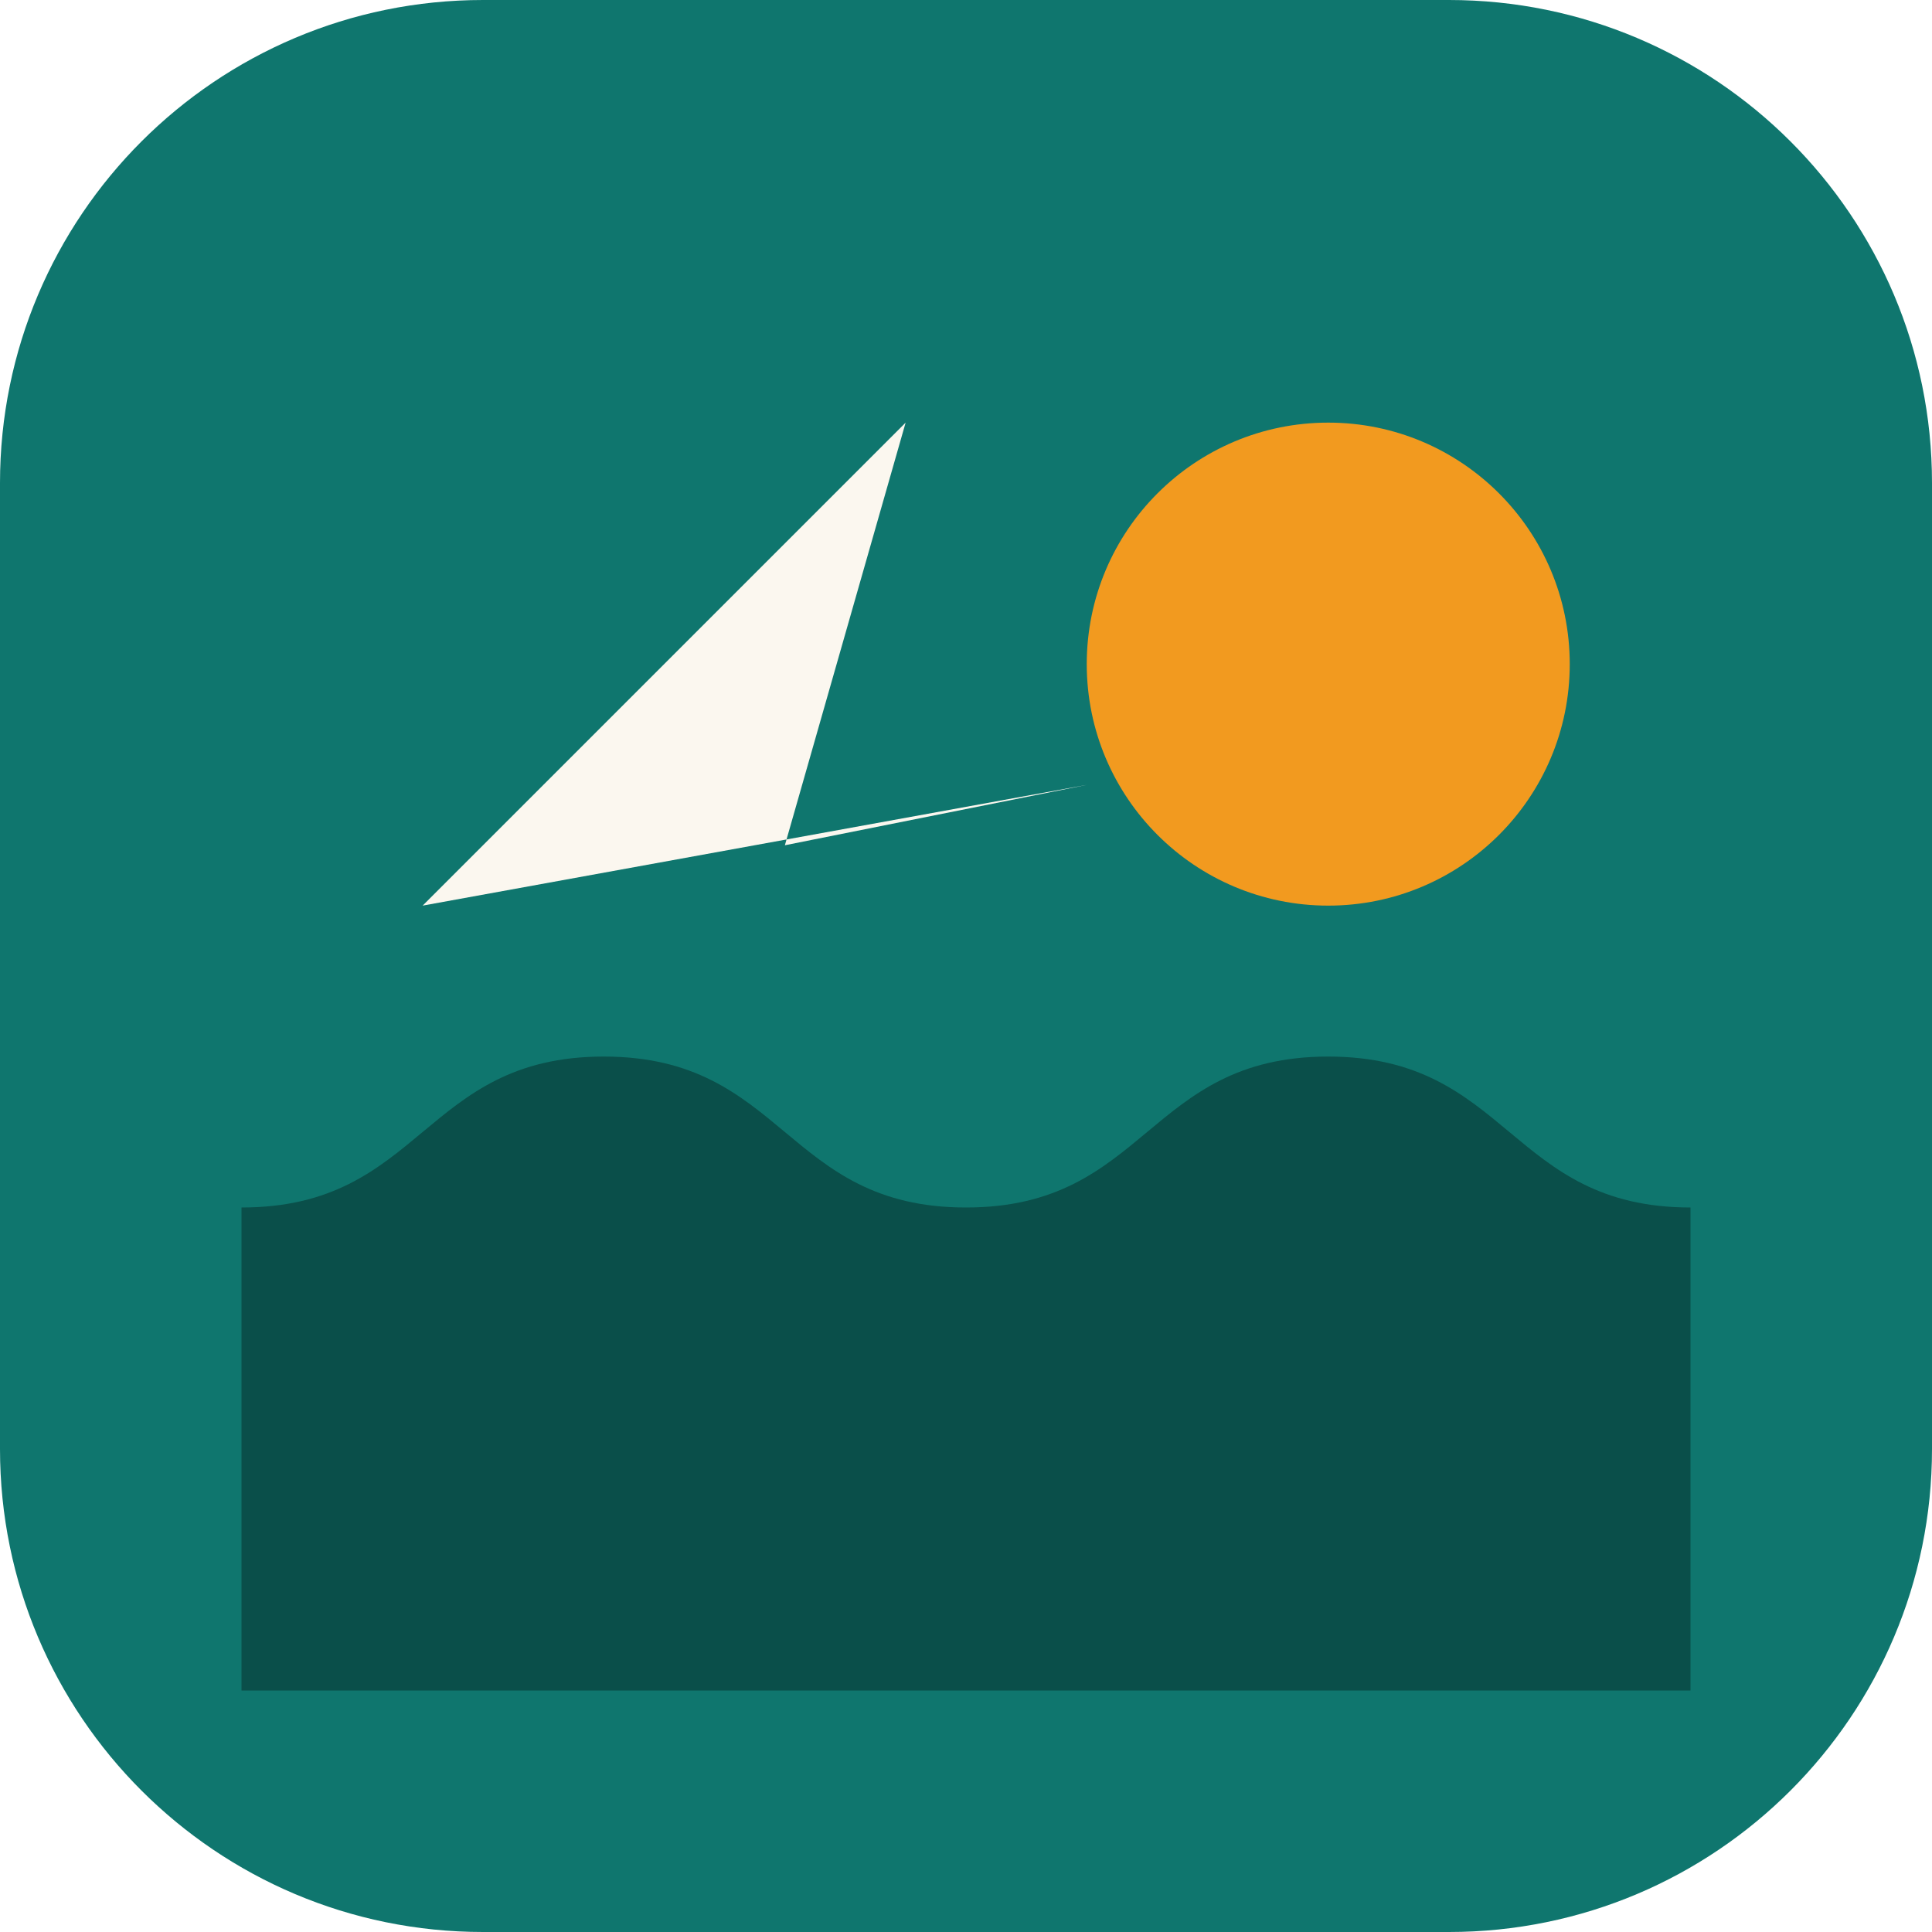
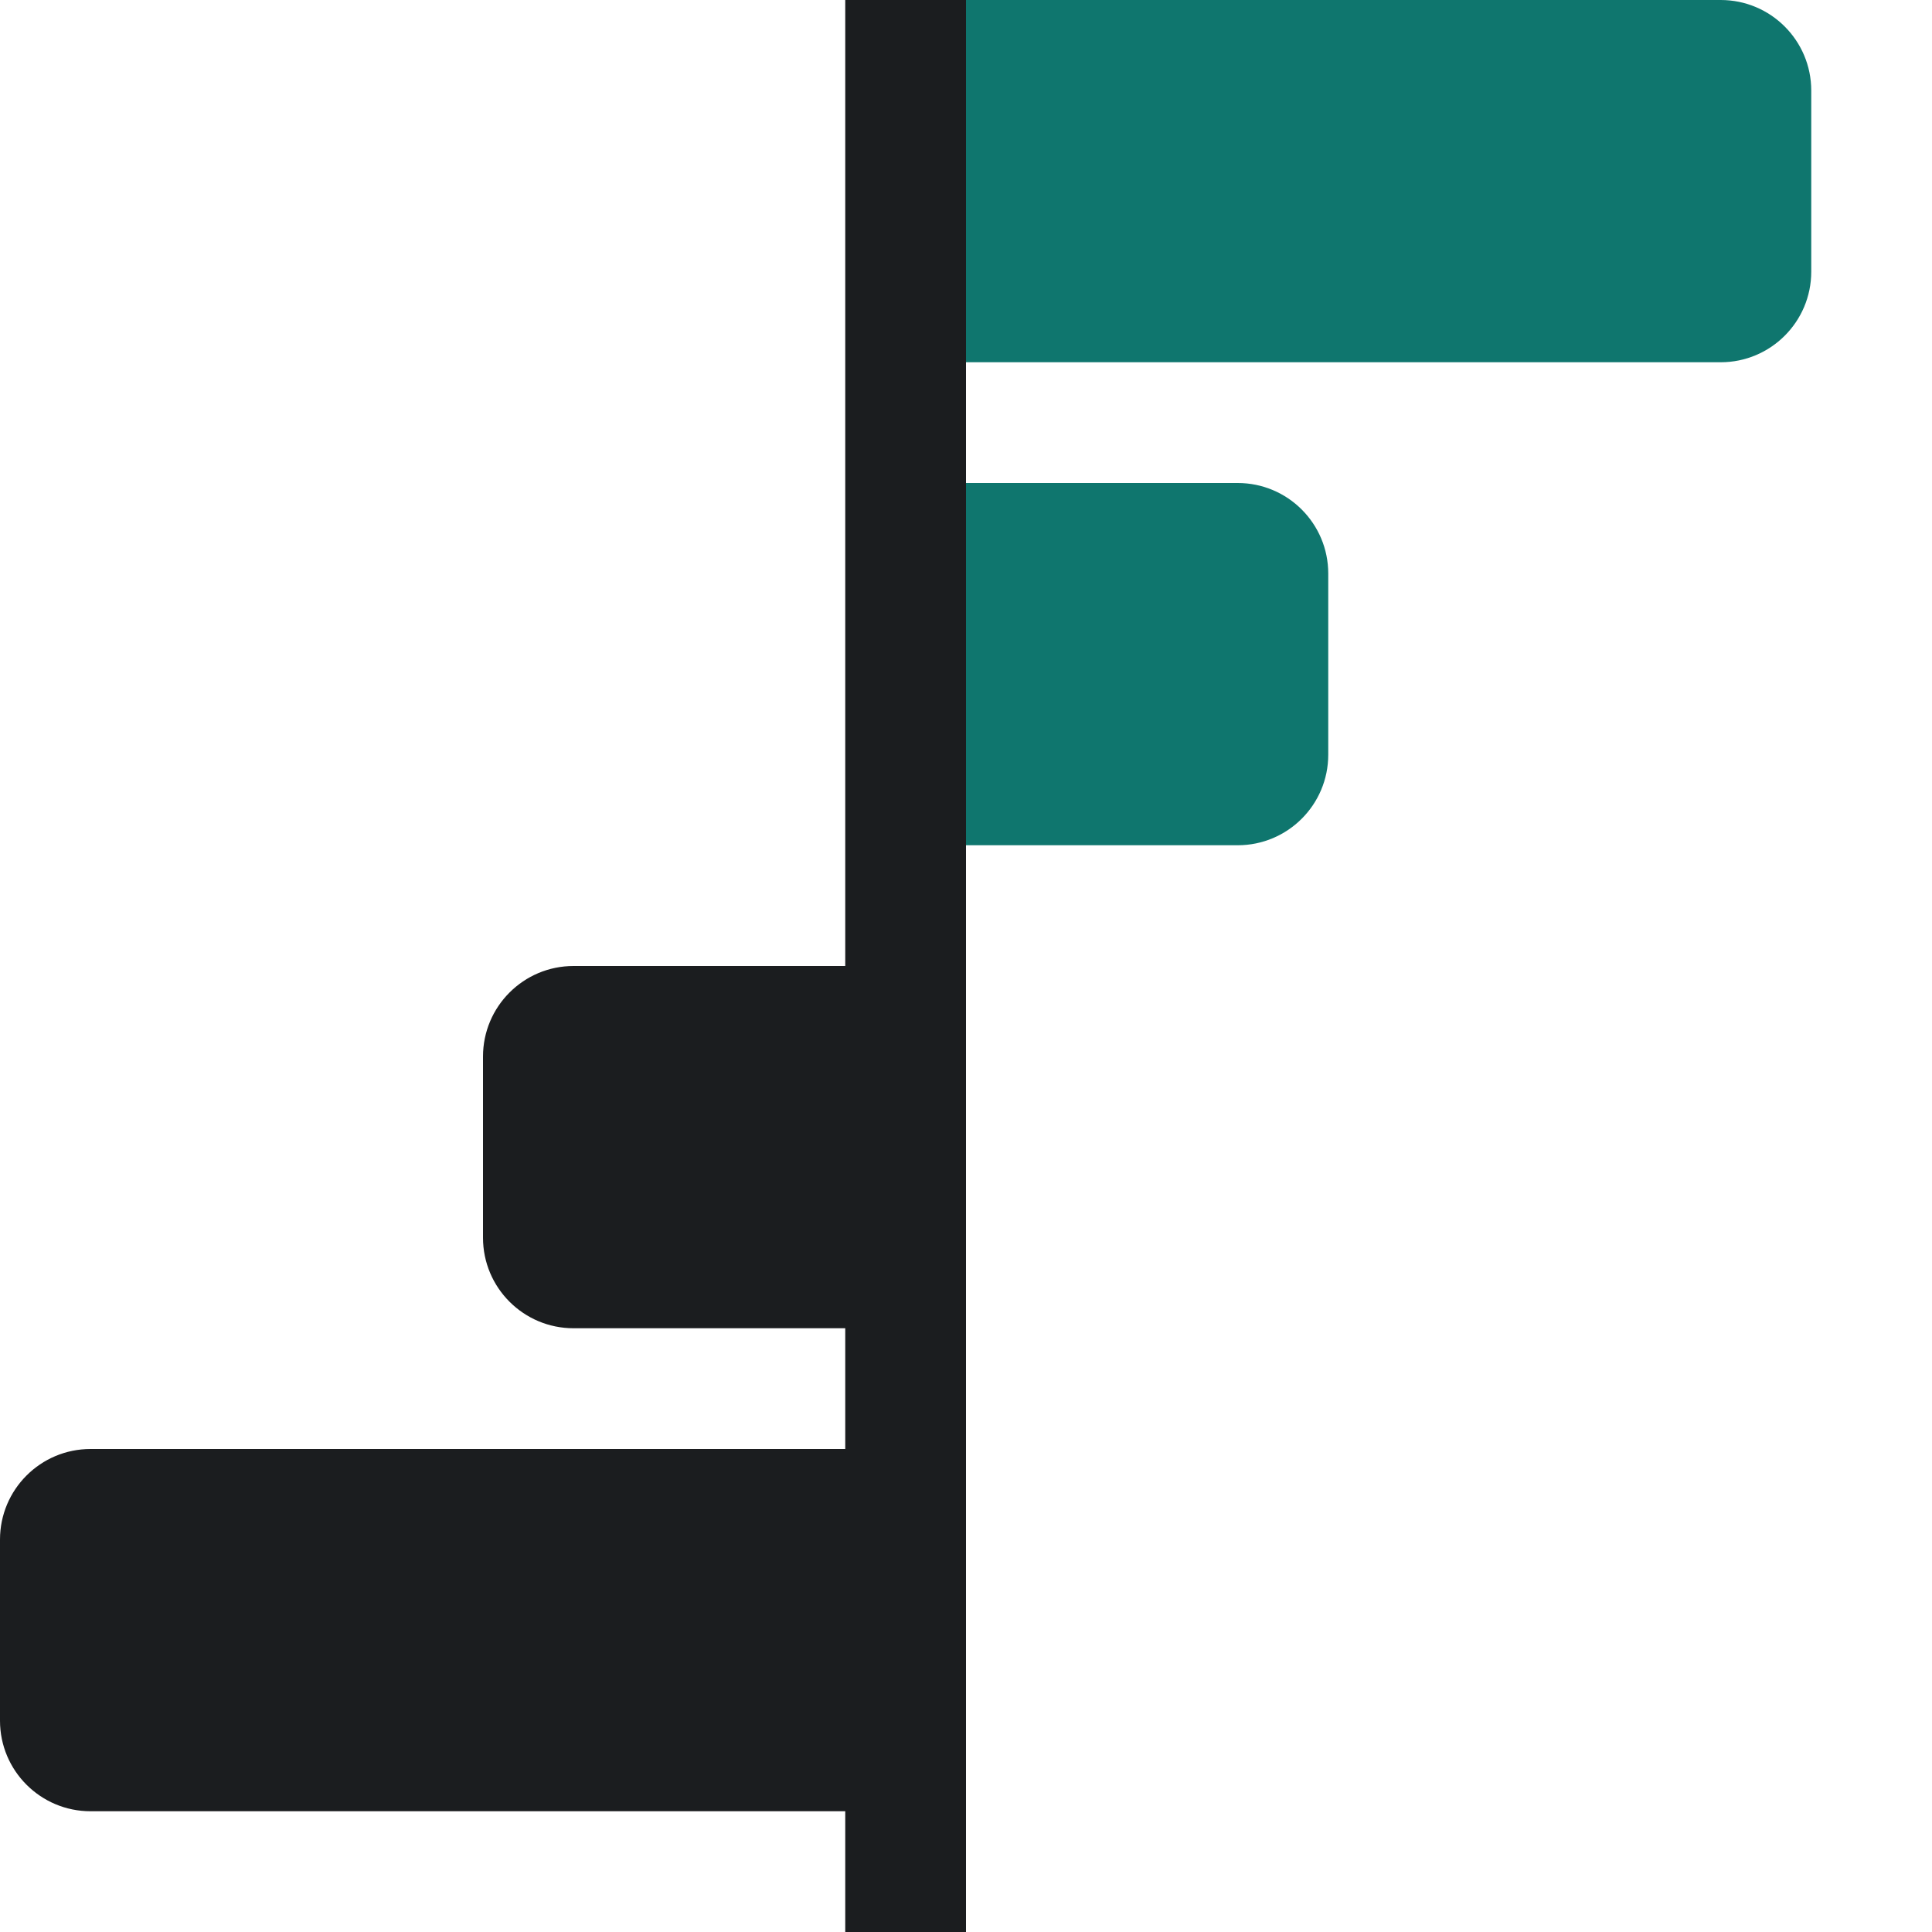
- <svg xmlns="http://www.w3.org/2000/svg" viewBox="0 0 64 64">
-   <rect width="64" height="64" rx="16" fill="#0f766e" />
-   <path d="M8 40c6 0 6-5 12-5s6 5 12 5 6-5 12-5 6 5 12 5v16H8z" fill="#0a4f4a" />
-   <circle cx="44" cy="22" r="8" fill="#f29a1f" />
-   <path d="M14 30 L30 14 L26 28 L36 26 Z" fill="#fbf7ef" />
+ <svg xmlns="http://www.w3.org/2000/svg" viewBox="0 0 16 16">
+   <style>.i{fill:#1b1d1f}.a{fill:#0f766e}@media (prefers-color-scheme:dark){.i{fill:#f2f4f5}.a{fill:#5fd0c2}}</style>
+   <path class="i" d="M7 8v3H4.75A.75.75 0 0 1 4 10.25v-1.5A.75.75 0 0 1 4.75 8ZM7 12v3H.75A.75.75 0 0 1 0 14.25v-1.5A.75.75 0 0 1 .75 12ZM7 0h1v16H7Z" />
+   <path class="a" d="M8 0h6.25a.75.75 0 0 1 .75.75v1.5a.75.75 0 0 1-.75.75H8ZM8 4h2.25a.75.75 0 0 1 .75.75v1.5a.75.75 0 0 1-.75.75H8Z" />
</svg>
